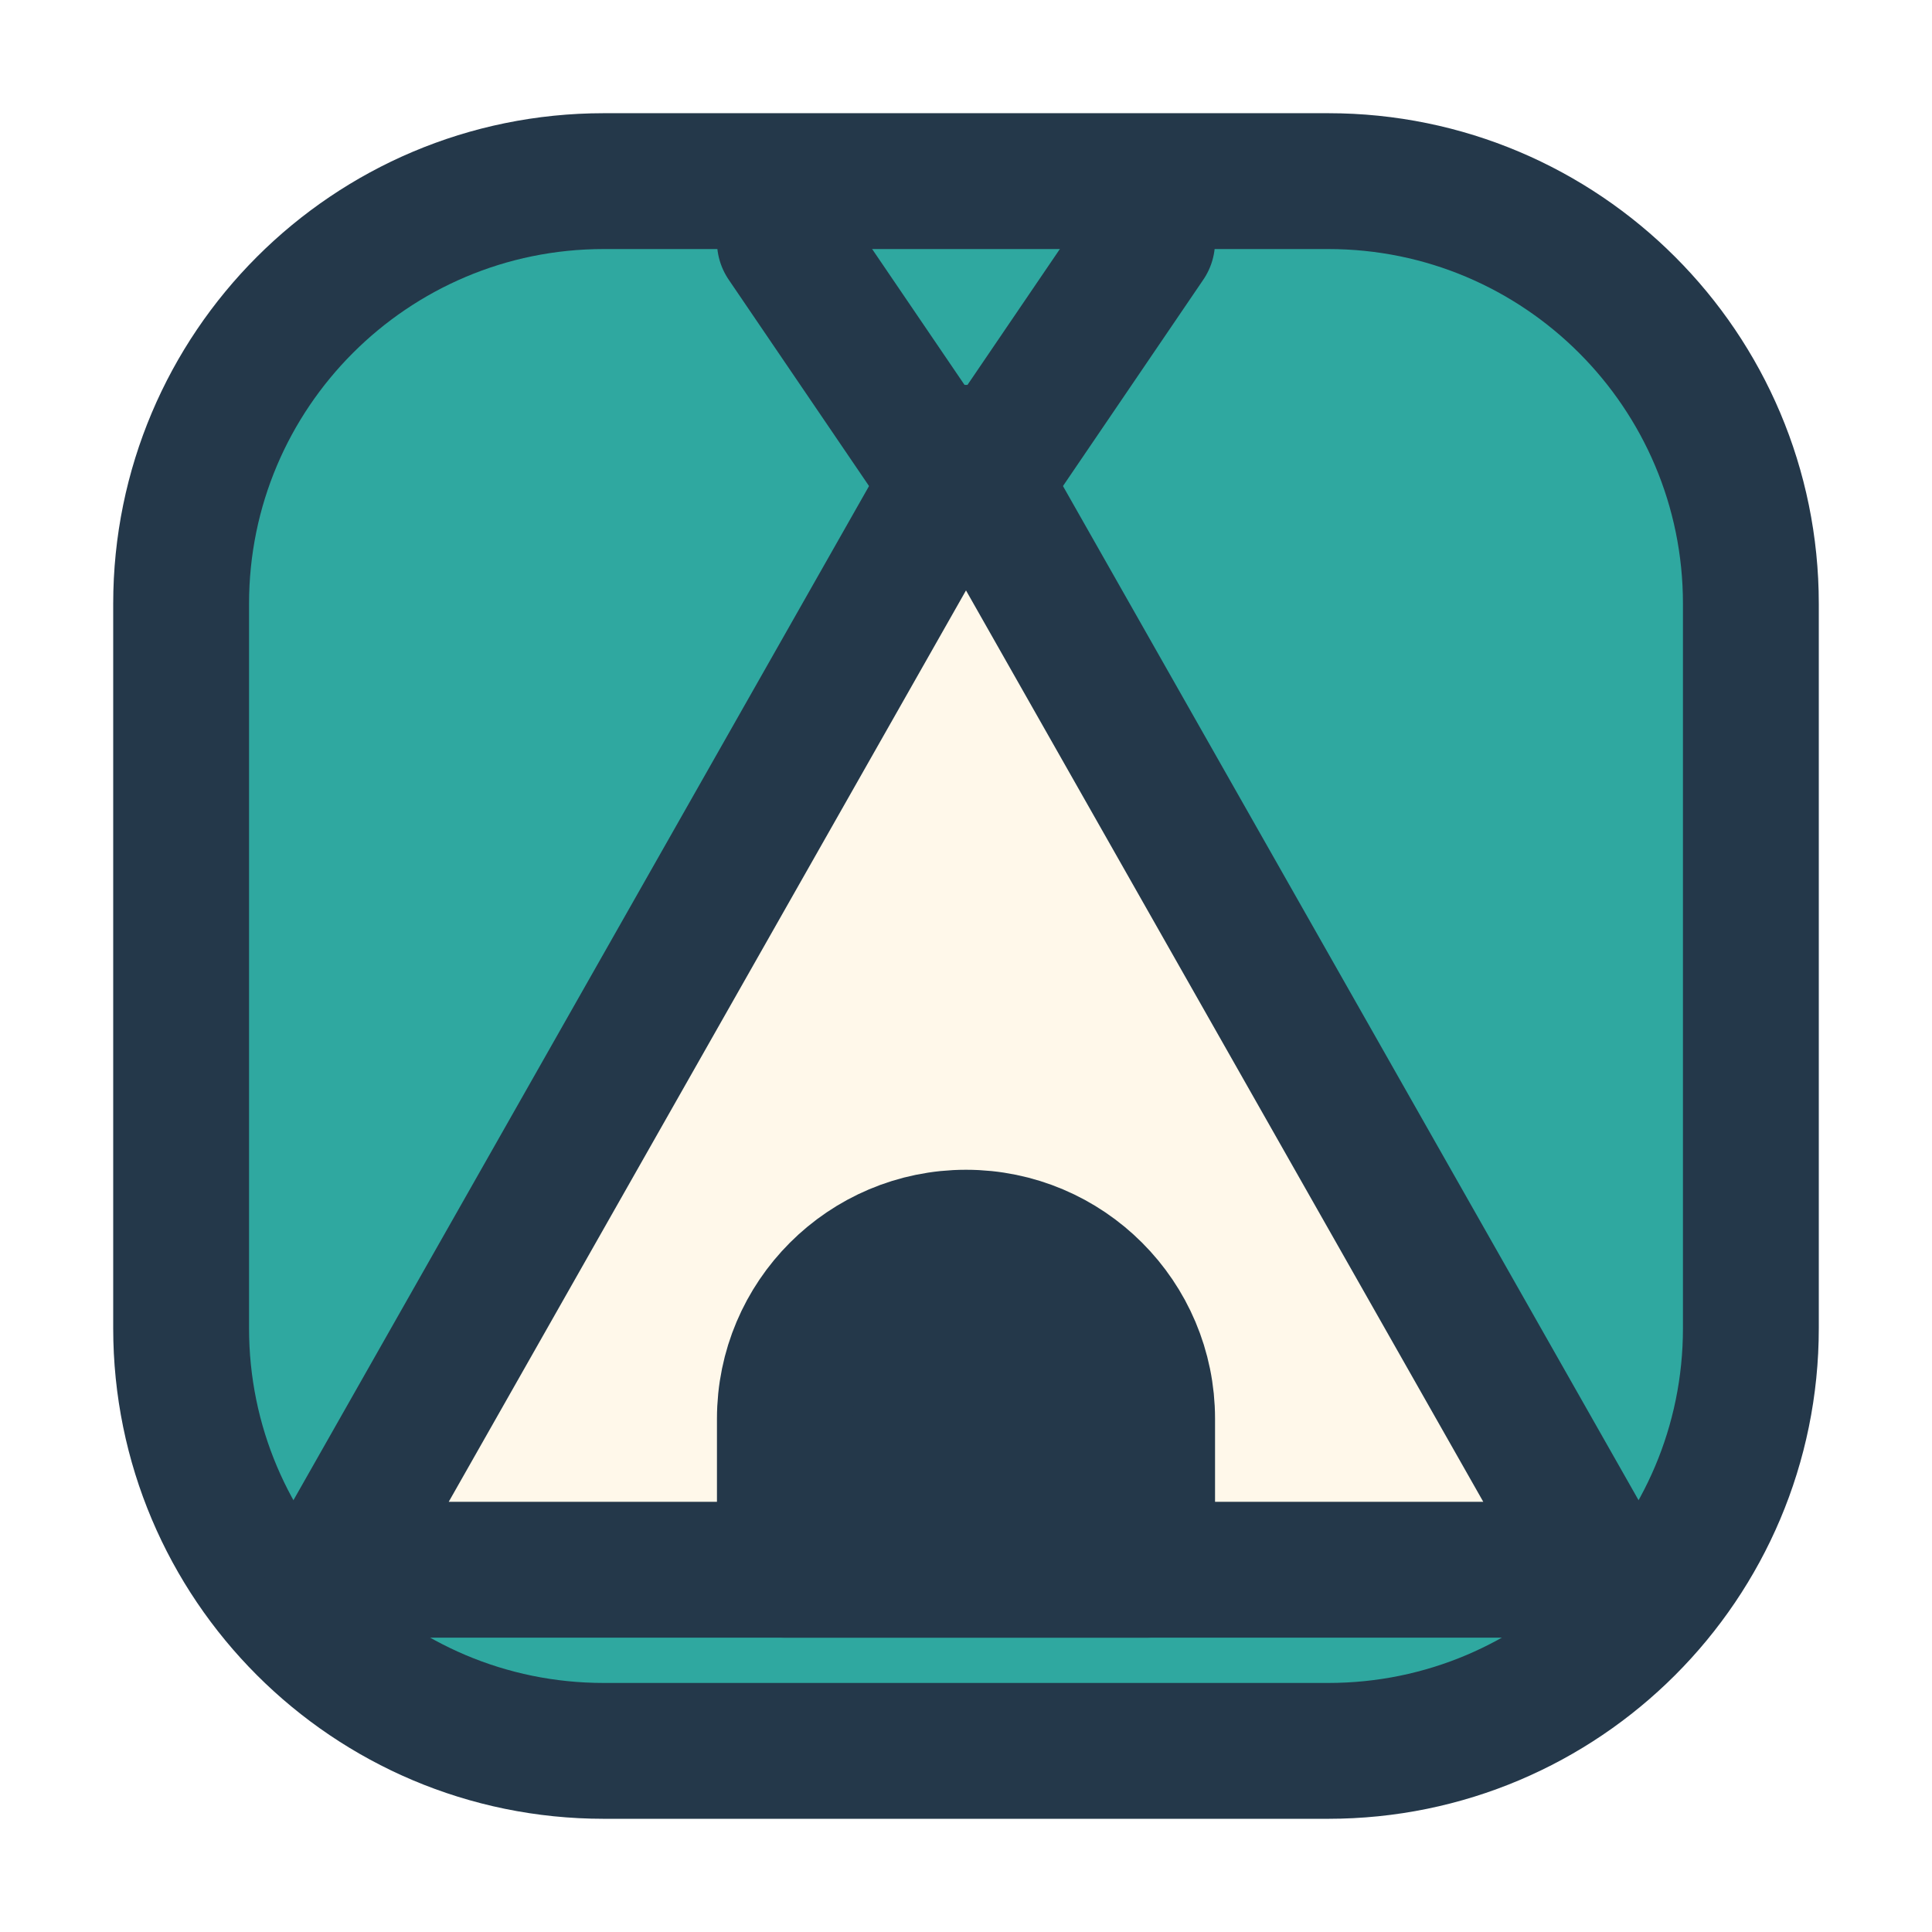
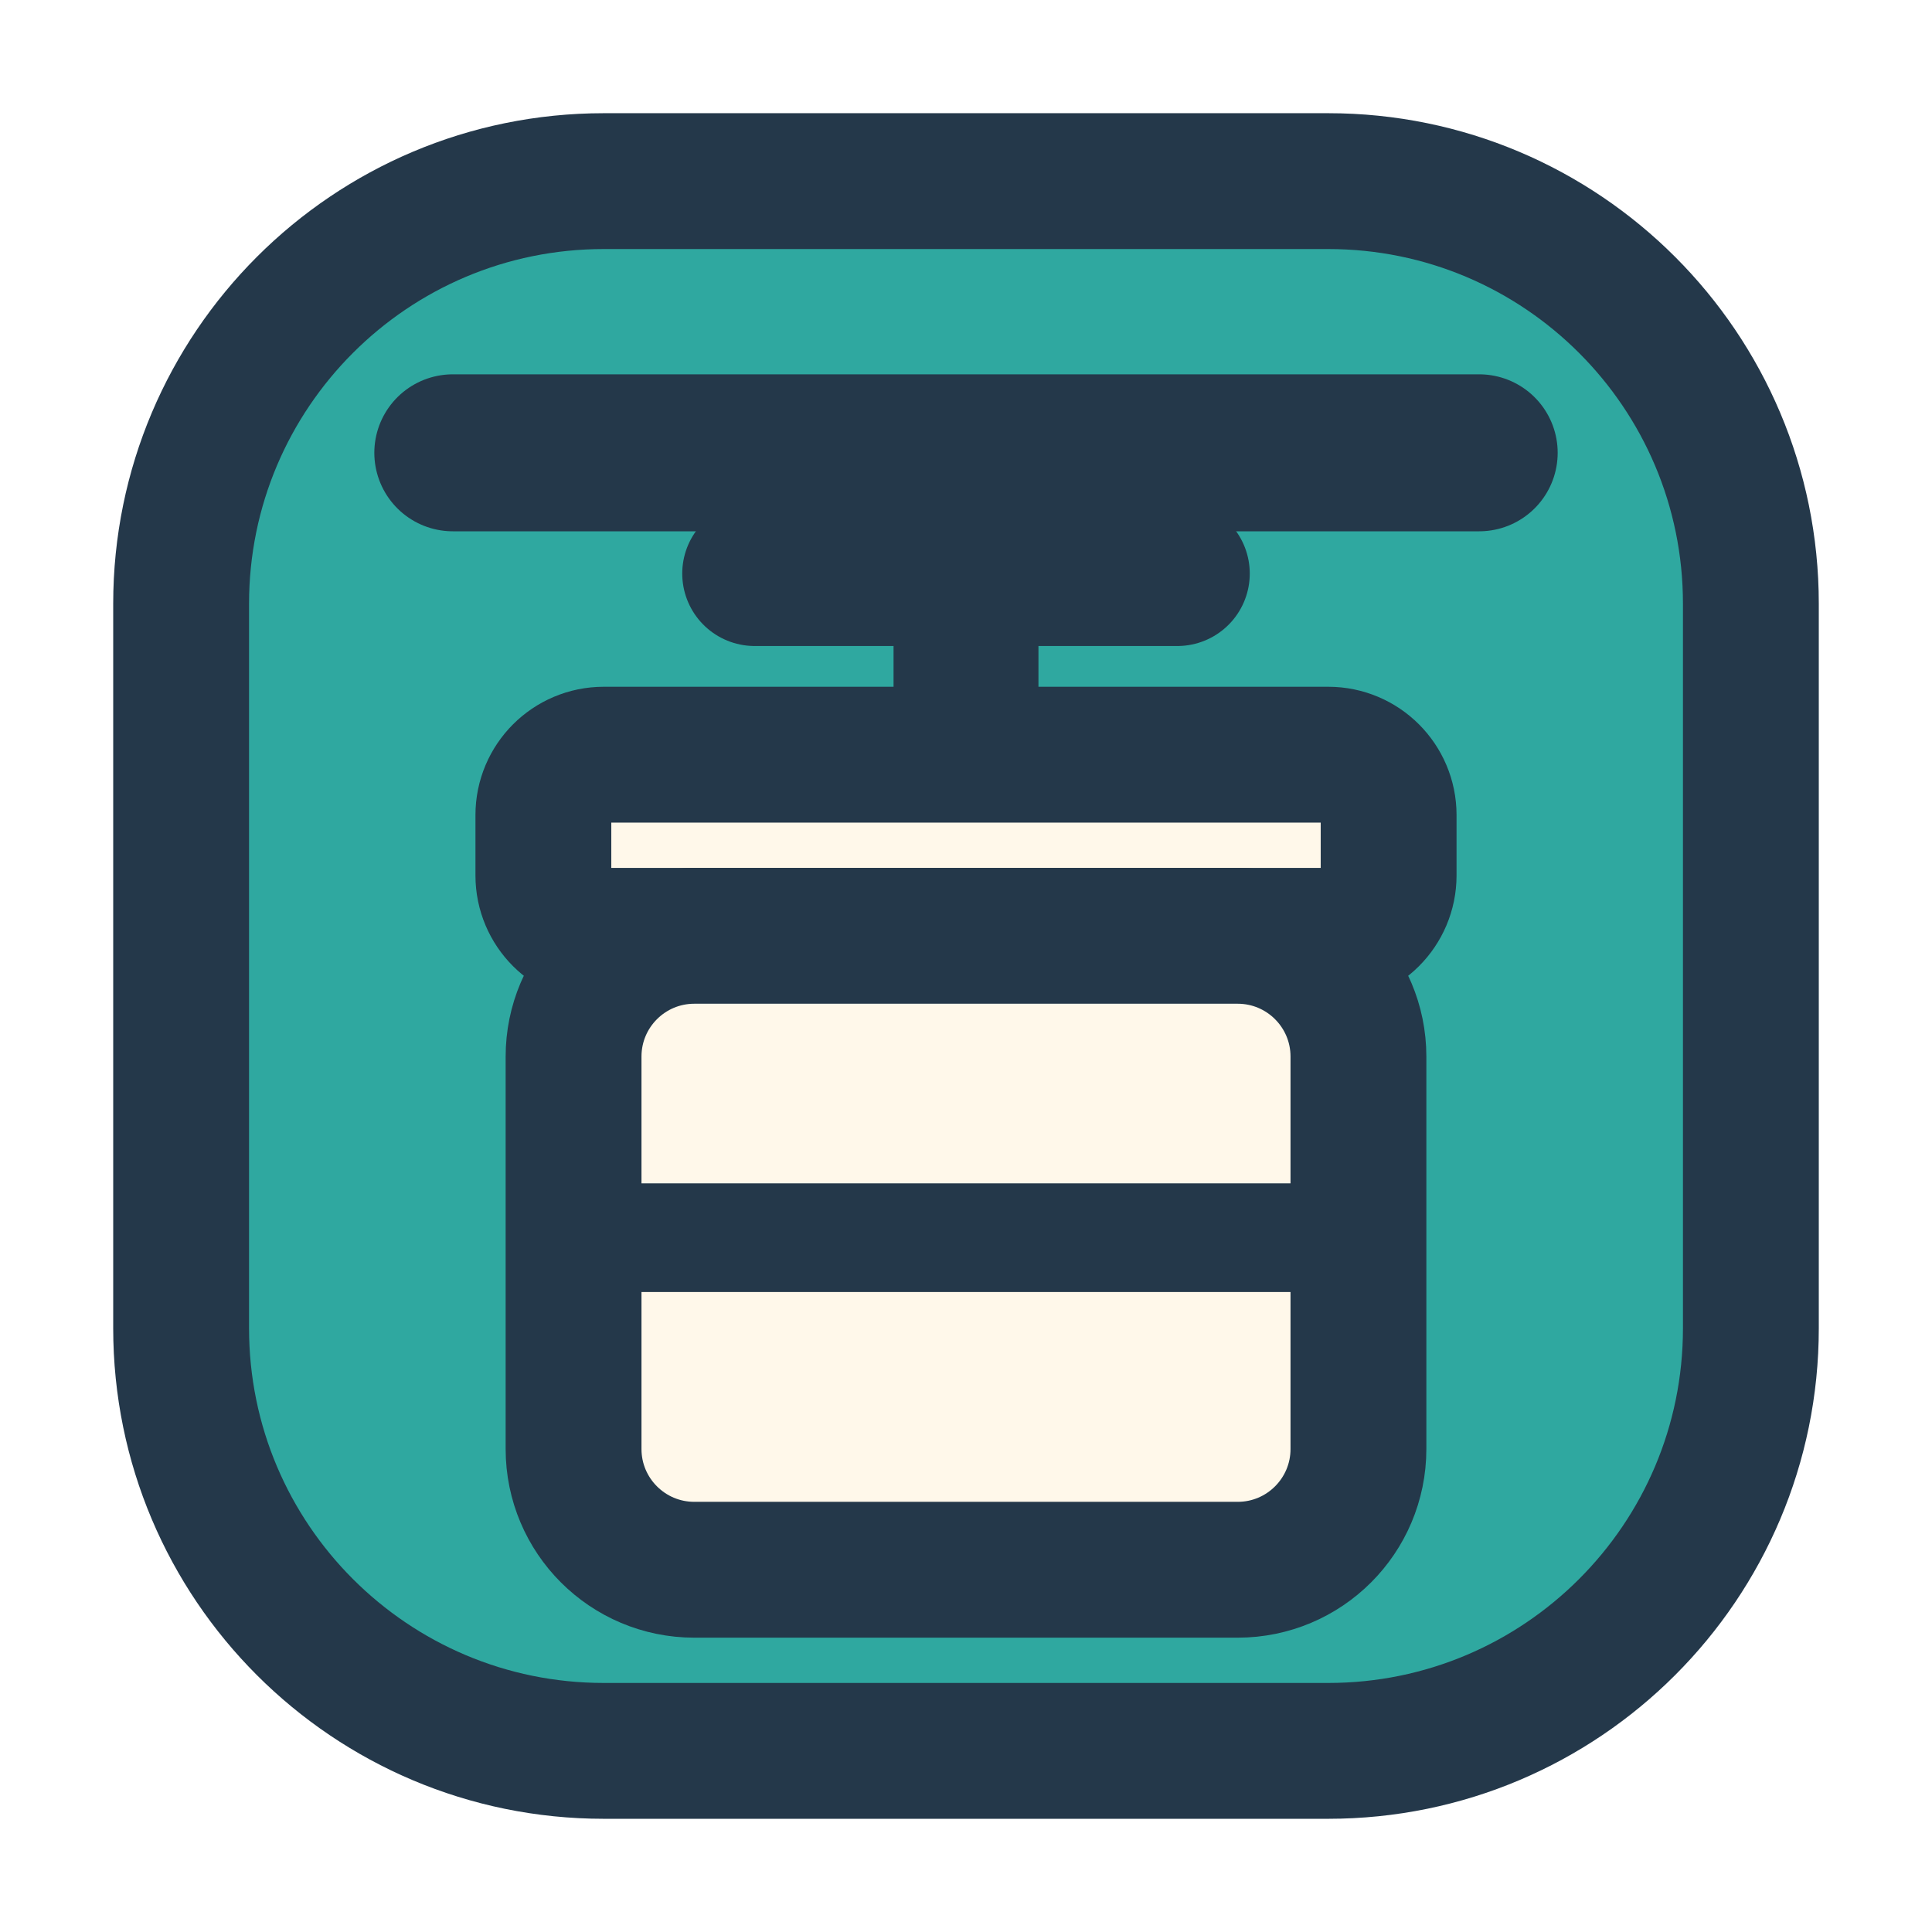
<svg xmlns="http://www.w3.org/2000/svg" viewBox="0 0 32 32">
  <g stroke="#24384a" stroke-width="2.25" stroke-linecap="round" stroke-linejoin="round">
    <rect x="3" y="3" width="26" height="26" rx="7" fill="#2fa8a0" />
-     <path d="M13 4l3.4 5M19 4l-3.4 5" fill="none" stroke-width="2.25" />
-     <path d="M16 7.5L26.5 26H5.5z" fill="#fff8ea" />
-     <path d="M13 26v-2.5a3 3 0 0 1 6 0V26z" fill="#24384a" />
+     <path d="M16 7.5v5.5M12.5 9.5h7" fill="none" stroke-width="2.4" />
+     <rect x="9" y="12.5" width="14" height="3" rx="1" fill="#fff8ea" />
+     <rect x="9.5" y="15.5" width="13" height="10.5" rx="2" fill="#fff8ea" />
+     <path d="M9.5 20.5h13" fill="none" stroke-width="1.8" />
+     <path d="M7.5 7.5h17" fill="none" stroke-width="2.6" />
  </g>
</svg>
